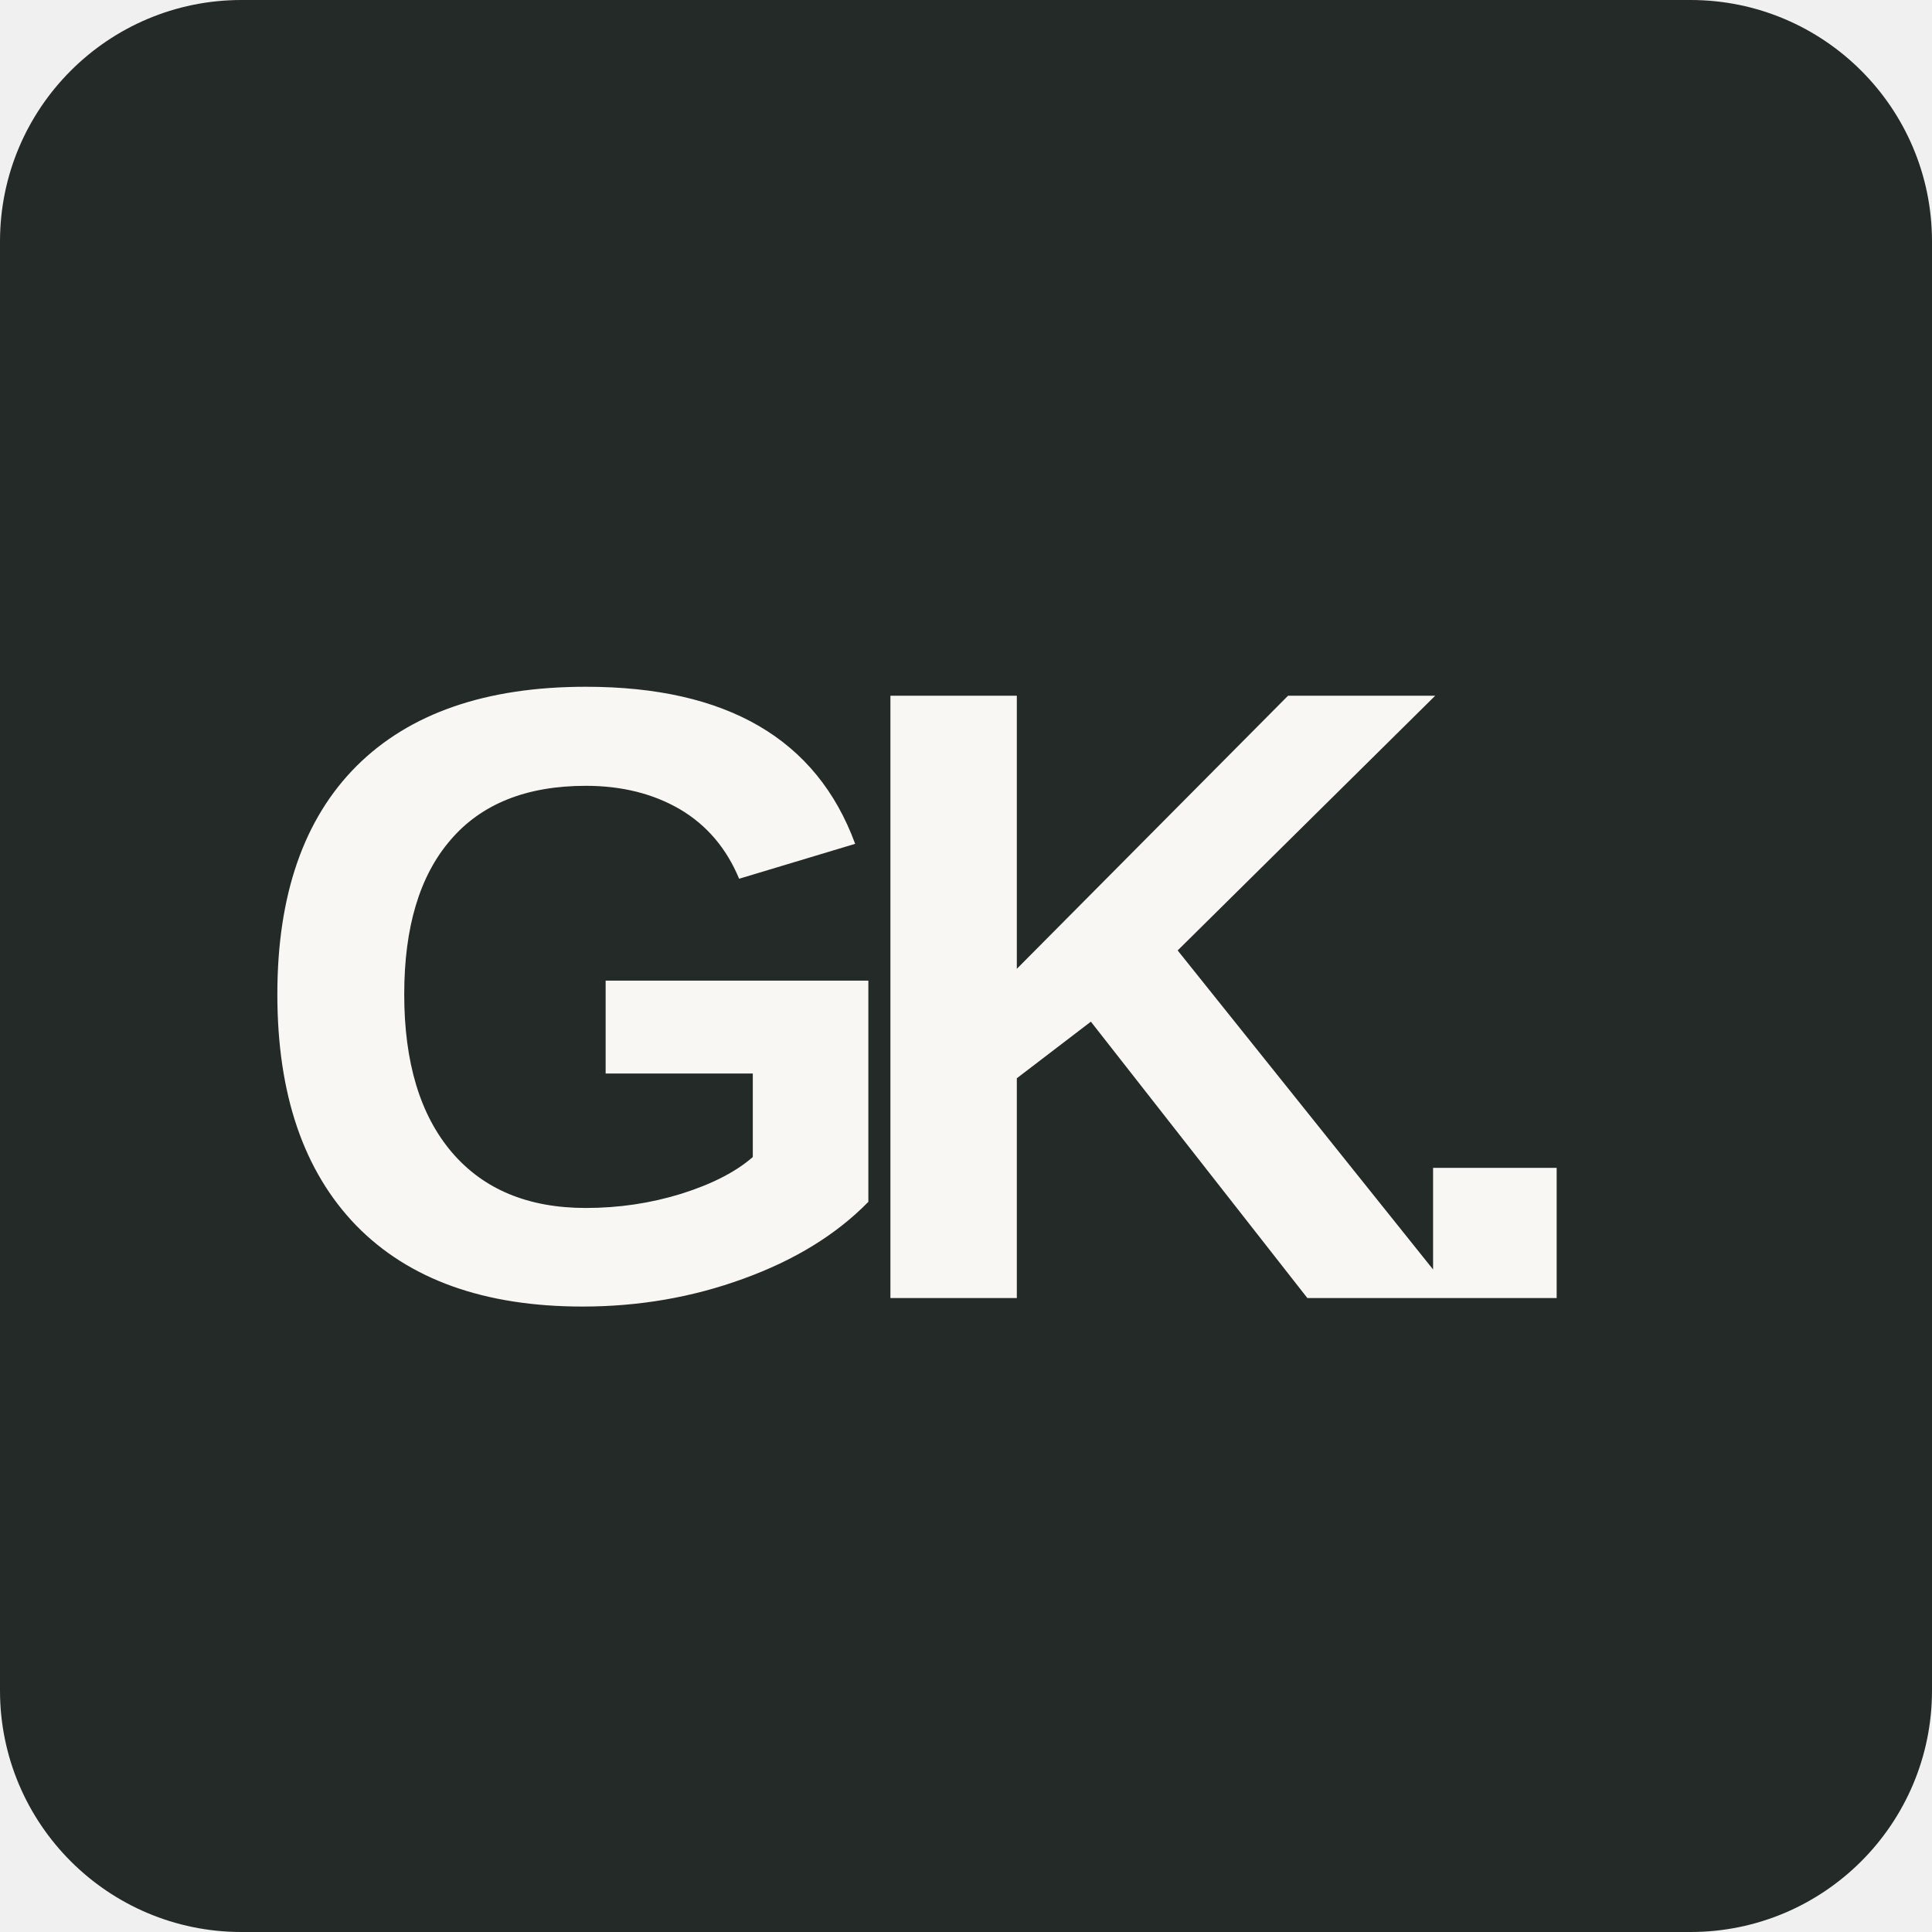
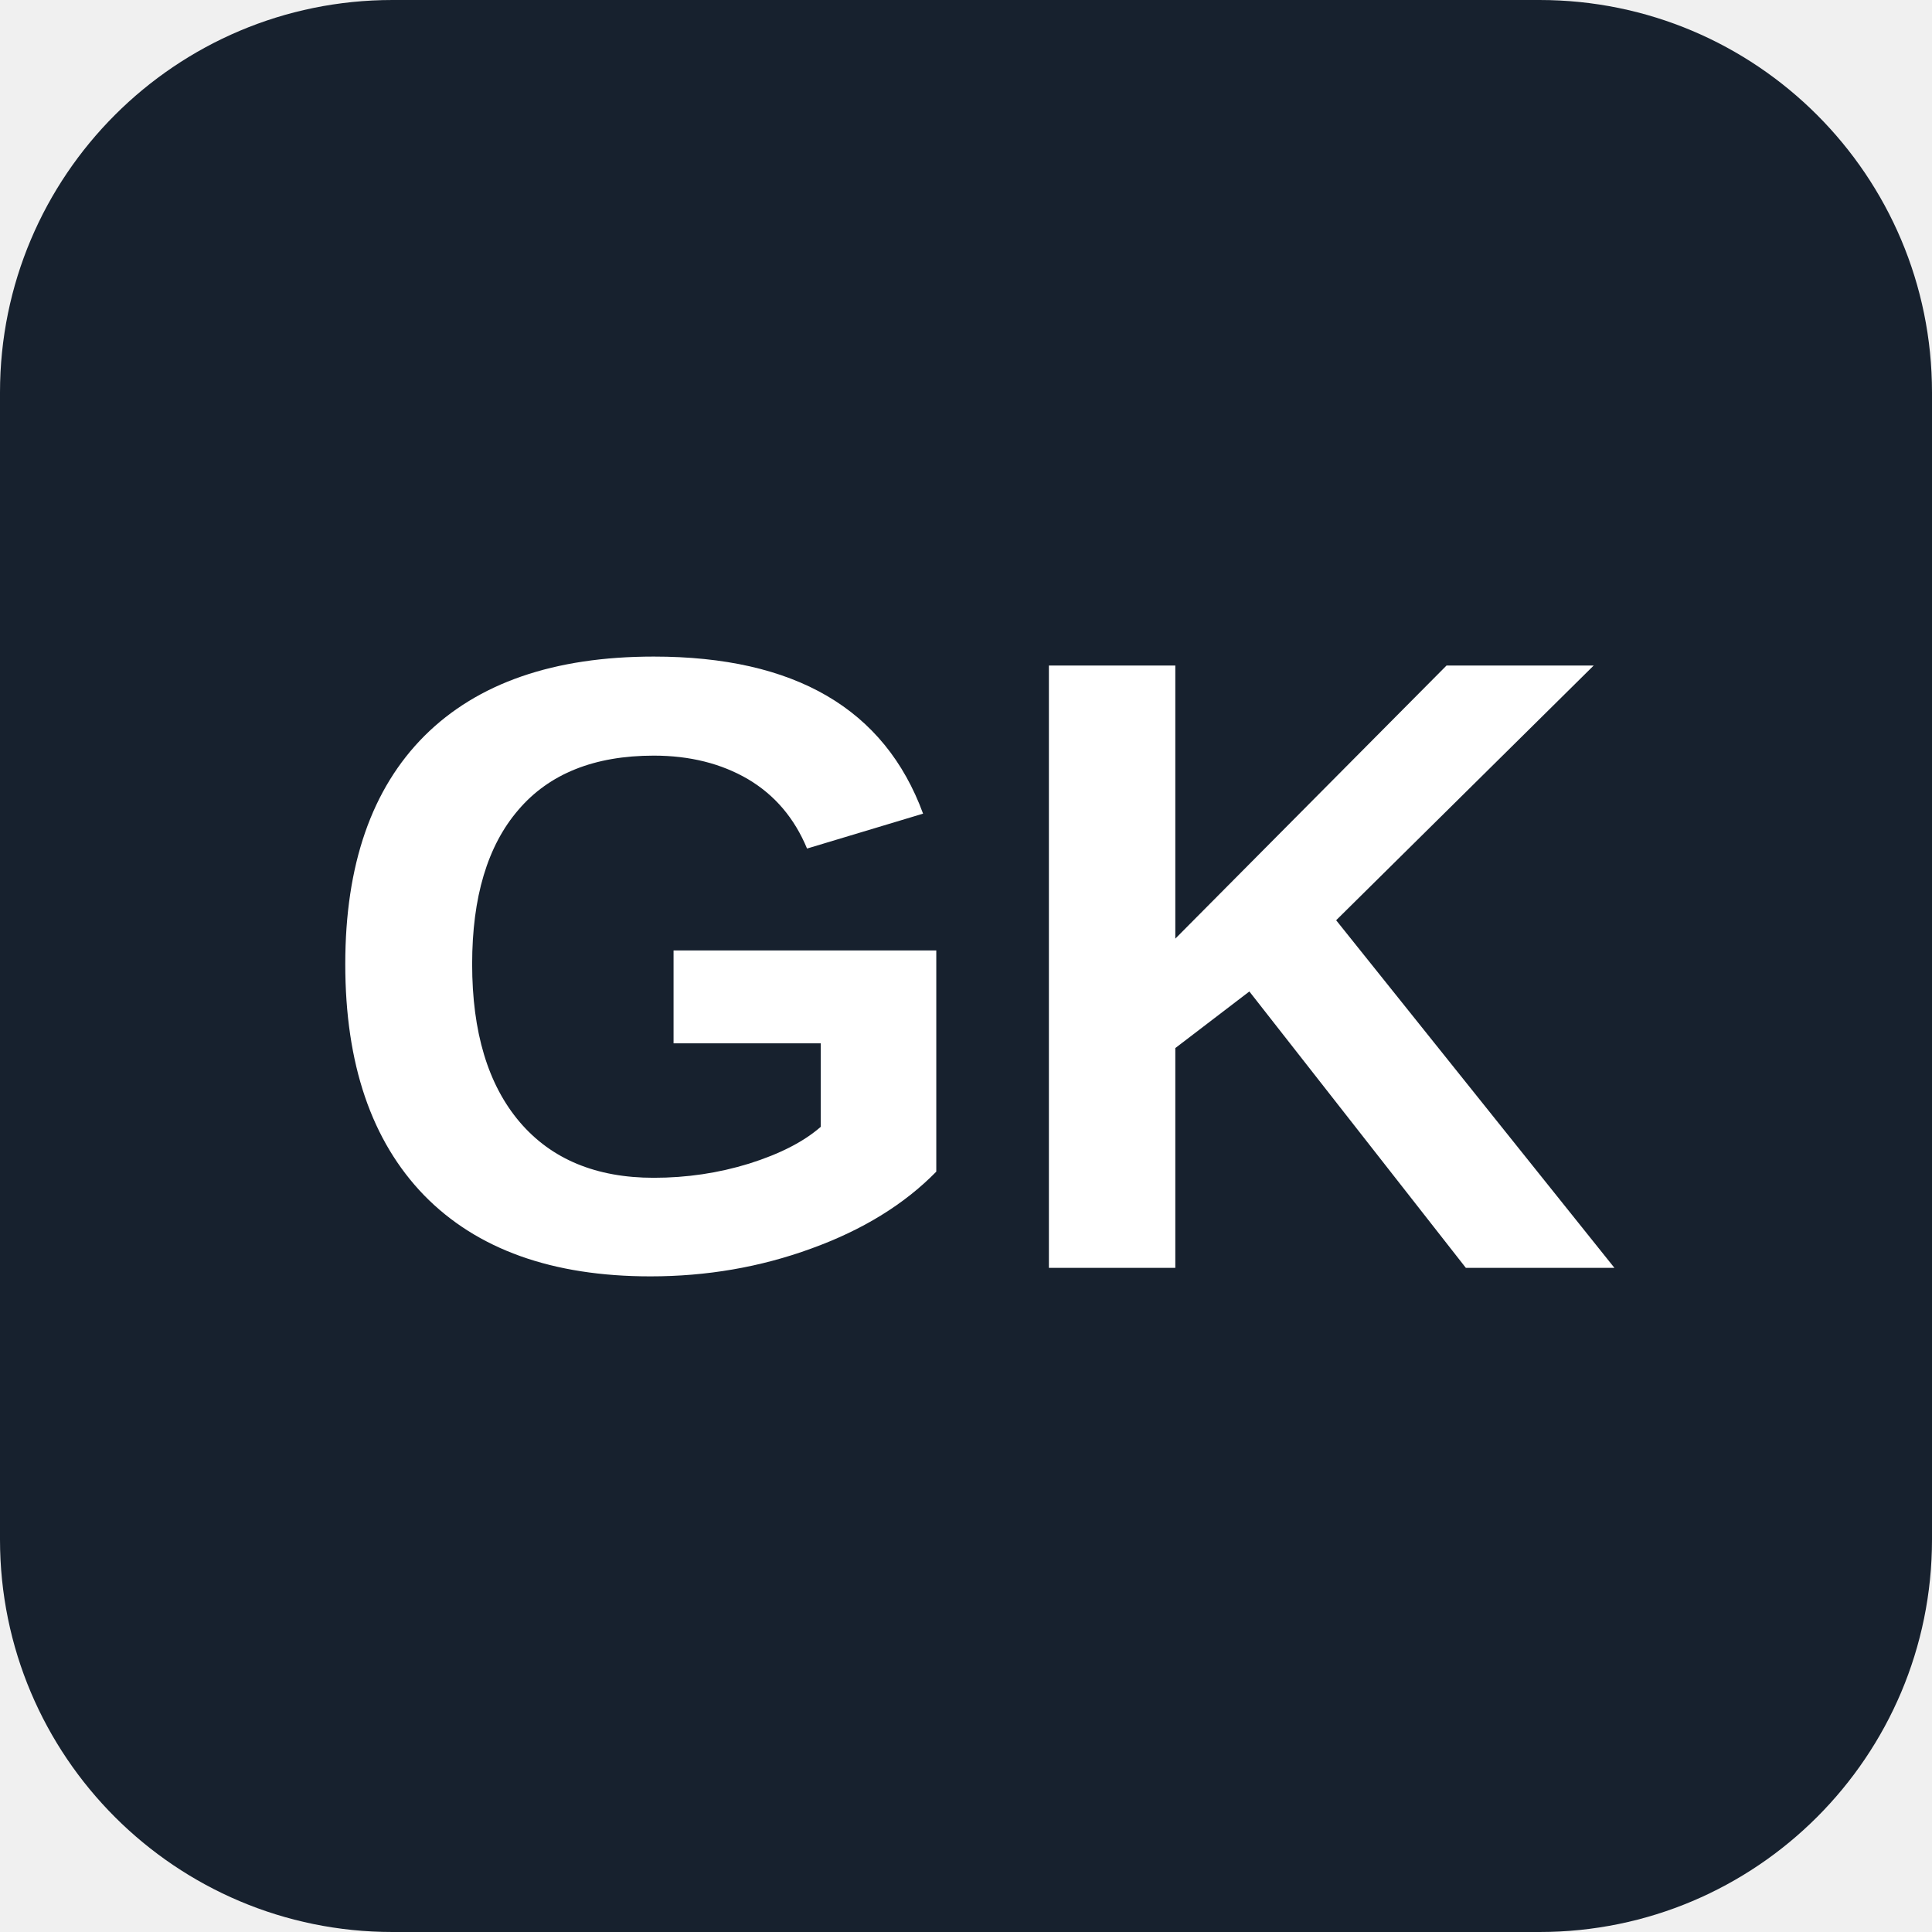
<svg xmlns="http://www.w3.org/2000/svg" viewBox="0 0 64 64">
-   <rect width="64" height="64" rx="8" fill="#242a27" />
-   <text x="8" y="43" fill="#f8f7f3" font-family="Arial,sans-serif" font-size="29" font-weight="bold" letter-spacing="-3">GK.</text>
+   <rect width="64" height="64" rx="13" fill="#17212e" />
+   <text x="32" y="42" text-anchor="middle" font-family="Arial,sans-serif" font-size="29" font-weight="700" fill="#fff">GK</text>
</svg>
